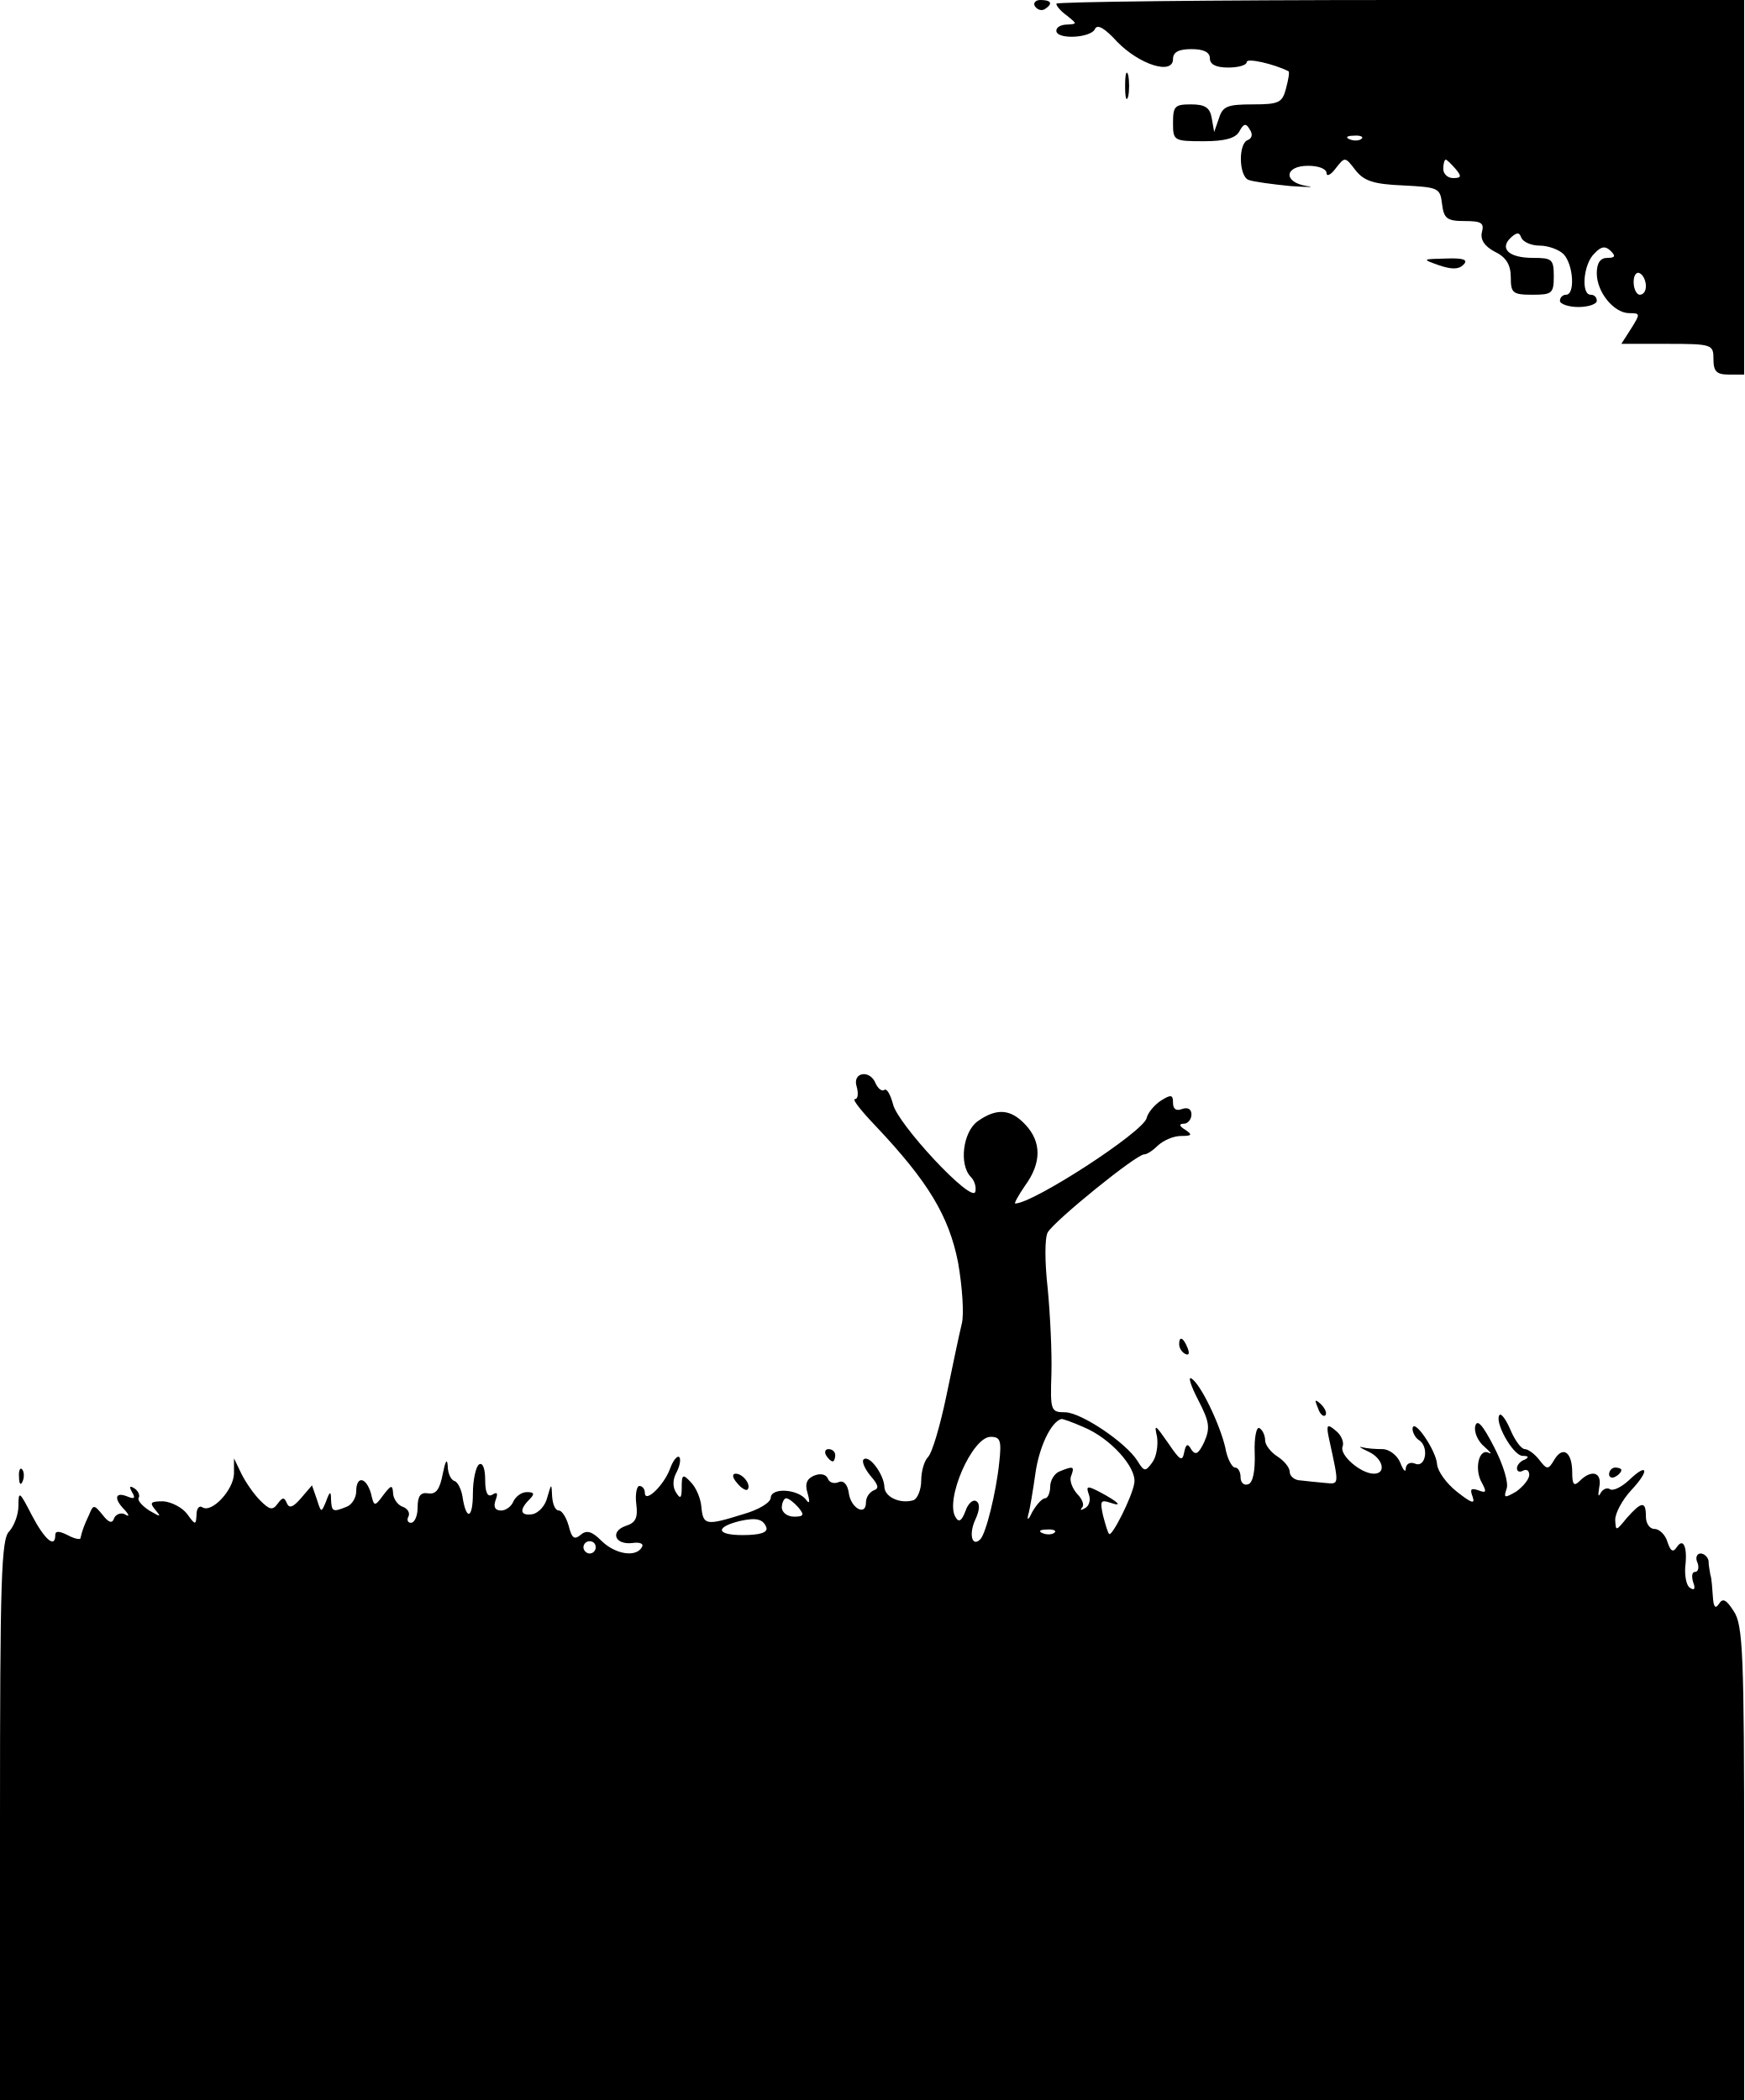
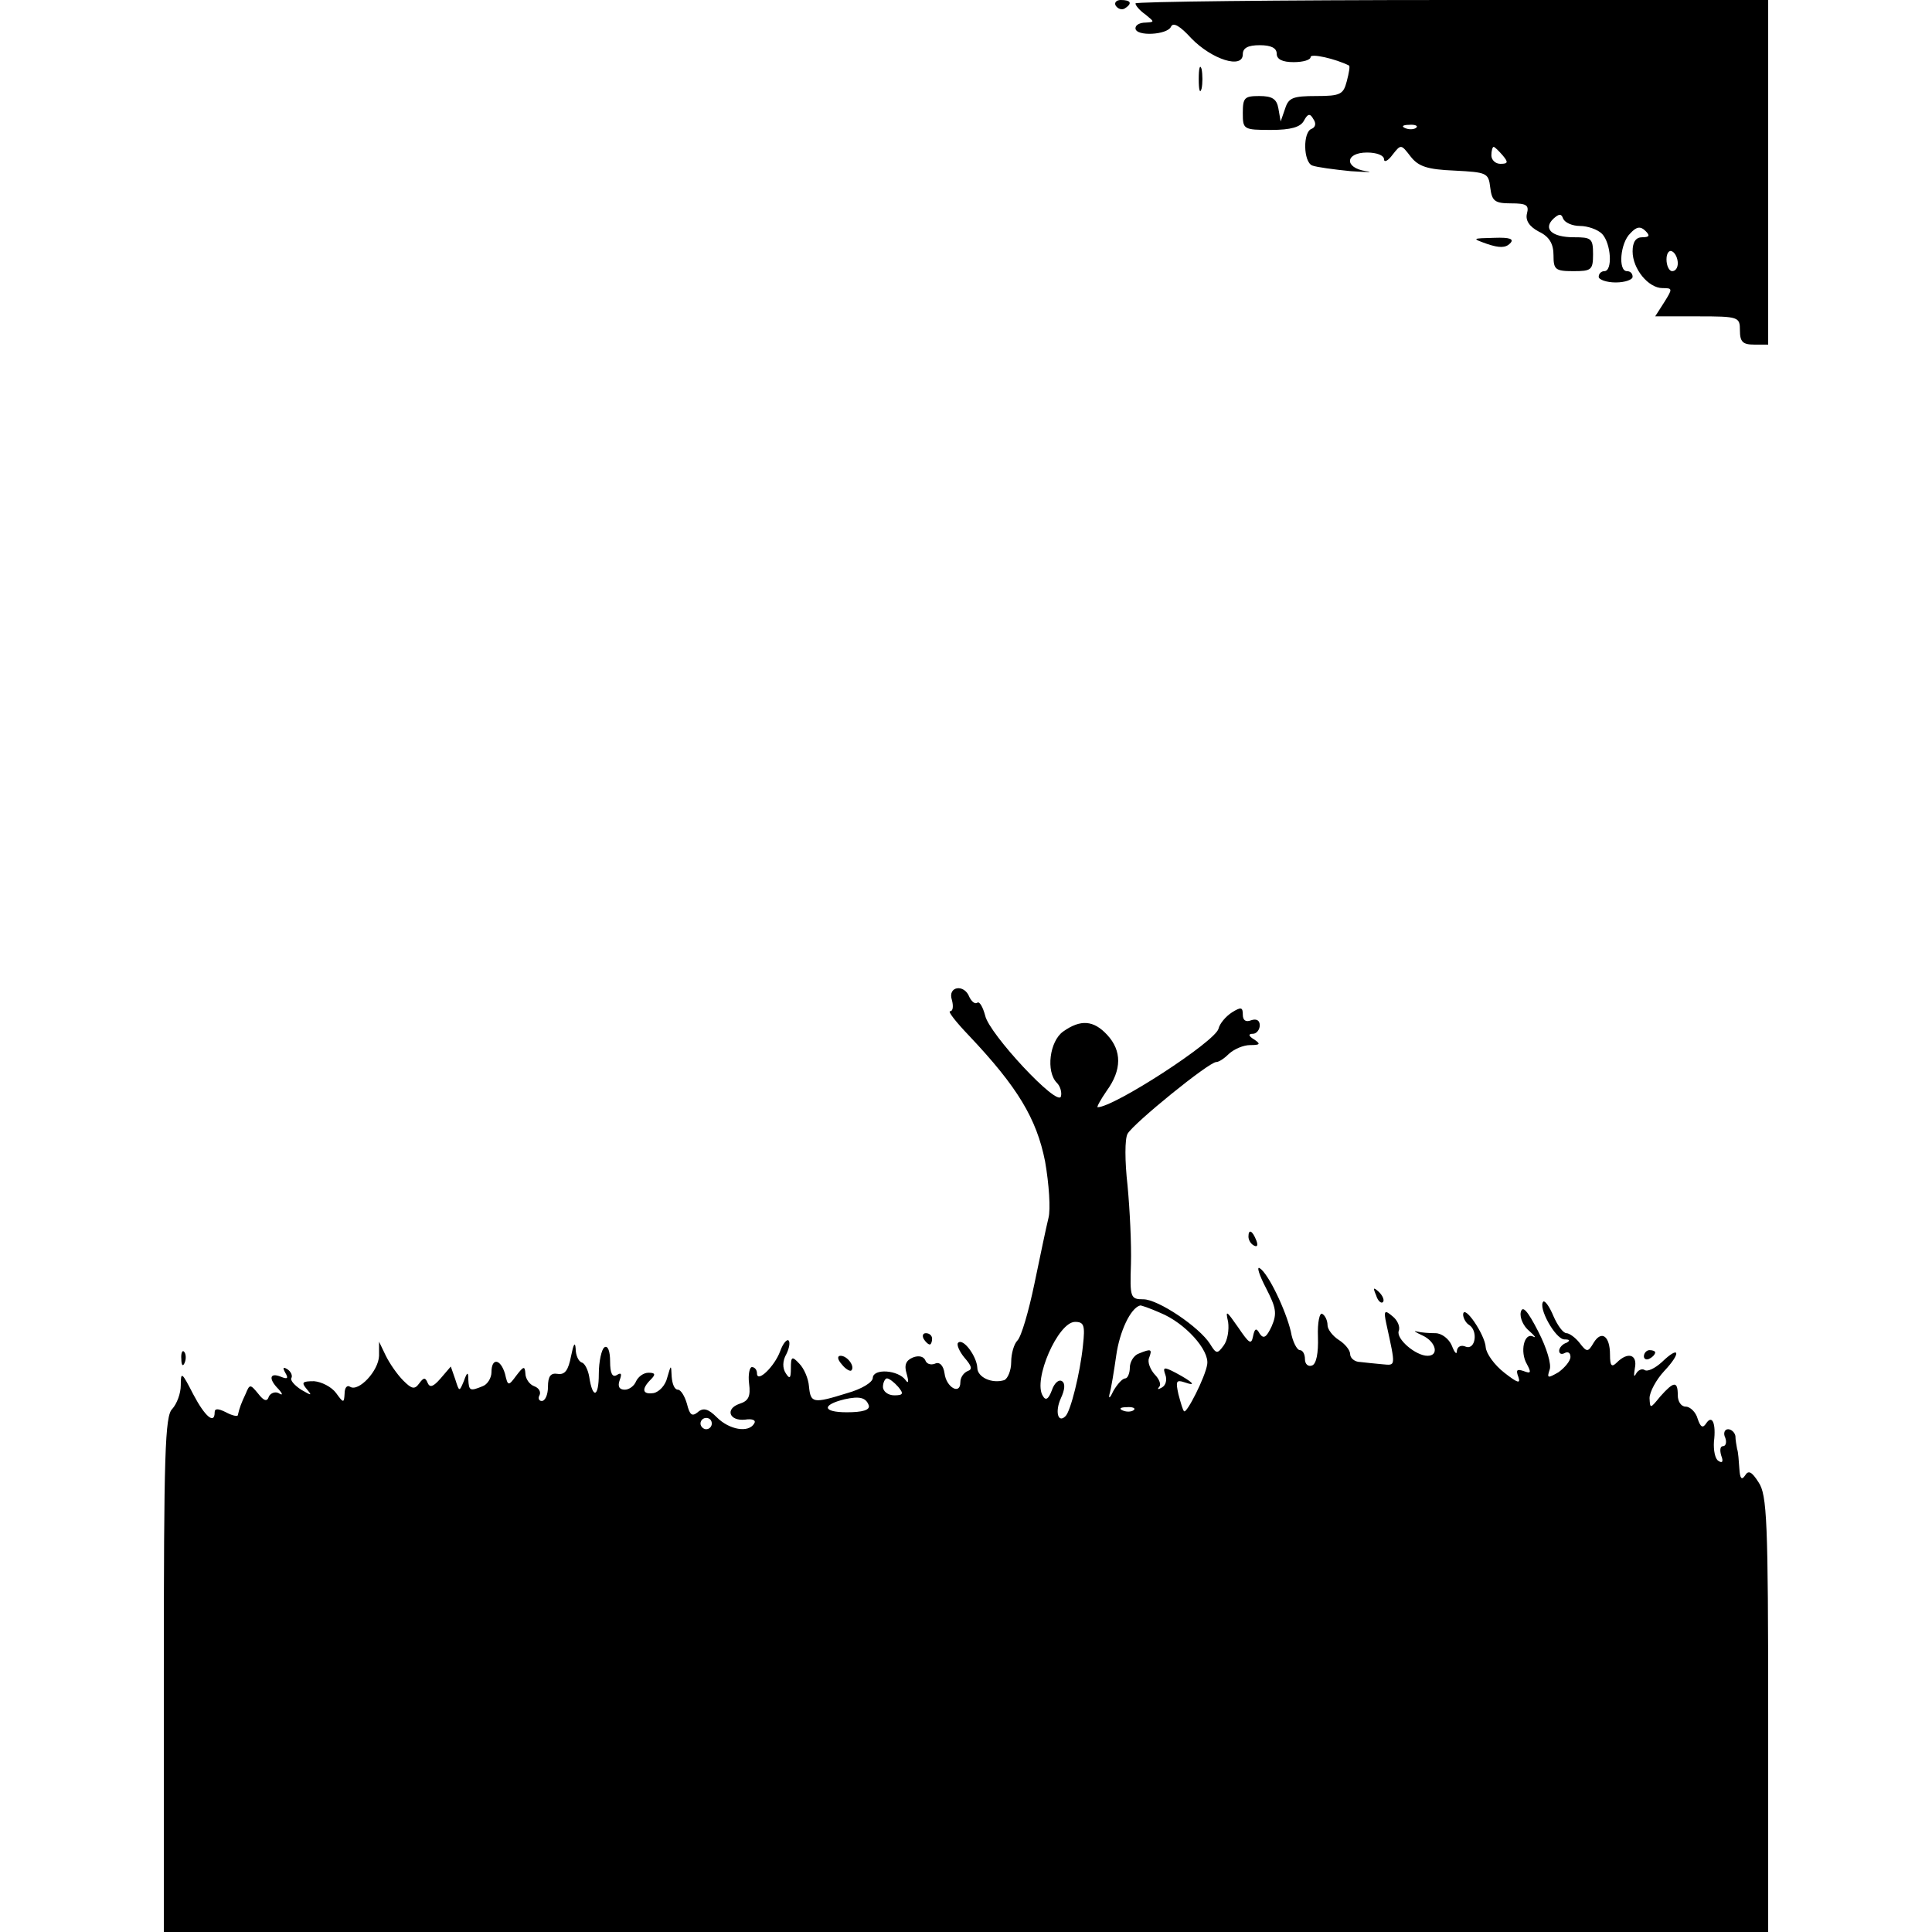
- <svg xmlns="http://www.w3.org/2000/svg" version="1.0" width="284pt" height="342pt" viewBox="0 0 284 342" preserveAspectRatio="xMidYMid meet">
+ <svg xmlns="http://www.w3.org/2000/svg" version="1.0" width="54pt" height="54pt" viewBox="0 0 284 342" preserveAspectRatio="xMidYMid meet">
  <g transform="translate(0,342) scale(0.1,-0.1)" fill="#000000" stroke="none">
    <path d="M1685 3410 c4 -6 11 -8 16 -5 14 9 11 15 -7 15 -8 0 -12 -5 -9 -10z" />
    <path d="M1720 3414 c0 -4 8 -13 18 -20 16 -13 16 -13 0 -14 -10 0 -18 -4 -18 -10 0 -15 57 -12 63 3 4 8 16 1 36 -21 36 -37 91 -55 91 -28 0 11 9 16 30 16 20 0 30 -5 30 -15 0 -10 10 -15 30 -15 17 0 30 4 30 9 0 7 44 -3 68 -15 2 -1 0 -13 -4 -28 -6 -23 -11 -26 -54 -26 -41 0 -49 -3 -55 -22 l-8 -23 -4 23 c-3 17 -11 22 -34 22 -26 0 -29 -3 -29 -30 0 -29 1 -30 50 -30 35 0 52 5 58 16 7 13 11 14 17 3 5 -7 4 -14 -3 -17 -16 -5 -15 -59 1 -65 8 -3 38 -7 68 -10 30 -2 42 -2 27 0 -39 6 -37 33 2 33 17 0 30 -5 30 -12 0 -6 7 -3 15 8 15 19 15 19 32 -3 14 -18 30 -23 78 -25 57 -3 60 -4 63 -30 3 -24 8 -28 37 -28 27 0 32 -3 28 -18 -3 -12 4 -23 21 -32 19 -9 26 -22 26 -42 0 -25 3 -28 35 -28 32 0 35 2 35 30 0 28 -3 30 -34 30 -39 0 -55 15 -36 33 10 9 14 9 17 0 3 -7 16 -13 30 -13 13 0 31 -6 39 -14 16 -17 19 -66 4 -66 -5 0 -10 -4 -10 -10 0 -5 14 -10 30 -10 17 0 30 5 30 10 0 6 -4 10 -10 10 -16 0 -12 50 6 67 11 12 18 13 27 4 8 -8 7 -11 -6 -11 -11 0 -17 -8 -17 -25 0 -31 28 -65 53 -65 18 0 18 -1 3 -25 l-16 -25 75 0 c73 0 75 -1 75 -25 0 -20 5 -25 25 -25 l25 0 0 305 0 305 -560 0 c-308 0 -560 -3 -560 -6z m497 -220 c-3 -3 -12 -4 -19 -1 -8 3 -5 6 6 6 11 1 17 -2 13 -5z m153 -49 c10 -12 10 -15 -4 -15 -9 0 -16 7 -16 15 0 8 2 15 4 15 2 0 9 -7 16 -15z m310 -191 c0 -8 -4 -14 -10 -14 -5 0 -10 9 -10 21 0 11 5 17 10 14 6 -3 10 -13 10 -21z" />
    <path d="M1832 3280 c0 -19 2 -27 5 -17 2 9 2 25 0 35 -3 9 -5 1 -5 -18z" />
    <path d="M2343 2988 c21 -7 32 -7 40 1 8 8 0 11 -28 10 -40 -1 -40 -1 -12 -11z" />
    <path d="M1395 1650 c3 -11 2 -20 -3 -20 -5 0 11 -20 34 -44 85 -90 119 -146 134 -222 7 -40 10 -85 6 -100 -4 -16 -15 -69 -25 -117 -10 -48 -23 -93 -30 -100 -6 -6 -11 -23 -11 -38 0 -15 -6 -29 -12 -32 -22 -7 -48 5 -48 22 -1 20 -25 53 -34 44 -3 -3 2 -15 11 -26 13 -15 15 -21 6 -24 -7 -3 -13 -11 -13 -20 0 -23 -25 -9 -28 16 -2 14 -9 21 -17 17 -8 -3 -15 0 -17 6 -3 7 -12 9 -22 5 -12 -5 -16 -13 -11 -29 4 -14 3 -18 -2 -11 -13 18 -57 21 -58 4 0 -8 -20 -20 -45 -27 -61 -19 -65 -18 -68 12 -1 14 -9 32 -17 40 -13 14 -15 13 -15 -8 0 -18 -2 -20 -9 -9 -6 9 -6 22 1 34 5 10 7 21 4 24 -3 3 -10 -5 -15 -19 -10 -27 -41 -57 -41 -39 0 6 -4 11 -9 11 -4 0 -7 -13 -5 -29 3 -23 -1 -31 -17 -36 -26 -9 -18 -31 10 -28 13 2 20 -1 16 -7 -10 -17 -44 -11 -66 11 -15 15 -24 18 -34 9 -10 -8 -14 -5 -19 15 -4 14 -11 25 -16 25 -6 0 -10 10 -11 23 -1 22 -1 22 -8 -2 -3 -13 -14 -25 -24 -27 -20 -3 -22 7 -5 24 9 9 8 12 -4 12 -9 0 -18 -7 -22 -15 -3 -8 -12 -15 -20 -15 -10 0 -13 6 -9 17 4 11 3 14 -5 9 -8 -5 -12 3 -12 24 0 18 -4 29 -10 25 -5 -3 -10 -25 -10 -47 0 -42 -11 -45 -17 -5 -2 12 -8 24 -13 25 -6 2 -11 13 -11 25 -1 13 -4 7 -8 -13 -5 -26 -11 -34 -24 -32 -12 2 -17 -4 -17 -23 0 -14 -5 -25 -11 -25 -5 0 -7 5 -4 10 3 6 -1 13 -9 16 -9 3 -16 14 -16 23 -1 13 -3 13 -16 -4 -14 -19 -15 -19 -20 3 -8 27 -24 29 -24 3 0 -10 -7 -22 -16 -25 -22 -9 -24 -8 -25 12 0 14 -2 14 -8 -3 -8 -19 -8 -19 -15 3 l-8 23 -18 -21 c-13 -15 -19 -17 -23 -8 -4 10 -7 10 -15 -1 -8 -11 -13 -10 -28 5 -11 11 -24 30 -31 44 l-12 25 0 -25 c-1 -27 -36 -64 -51 -55 -6 4 -10 -2 -10 -12 -1 -17 -2 -17 -15 1 -8 11 -26 20 -39 21 -21 0 -23 -2 -13 -14 10 -12 9 -12 -10 -1 -12 8 -20 17 -17 21 2 4 -1 11 -7 15 -8 5 -9 3 -4 -6 6 -10 4 -12 -8 -7 -20 8 -22 -4 -4 -22 8 -9 8 -12 0 -7 -6 3 -14 0 -17 -6 -3 -10 -9 -8 -19 5 -14 17 -15 17 -22 0 -8 -17 -11 -25 -14 -38 0 -3 -10 -1 -21 5 -14 7 -20 7 -20 0 0 -22 -17 -8 -38 32 -20 39 -22 41 -22 16 0 -15 -7 -33 -15 -42 -13 -12 -15 -79 -15 -470 l0 -456 1420 0 1420 0 0 385 c0 342 -2 389 -17 411 -12 19 -18 22 -24 12 -6 -9 -9 -5 -10 12 -1 14 -2 30 -4 35 -1 6 -3 16 -3 23 -1 6 -7 12 -13 12 -6 0 -9 -7 -5 -15 3 -8 1 -15 -4 -15 -5 0 -6 -7 -3 -17 4 -10 2 -14 -5 -9 -6 3 -9 19 -8 34 4 32 -3 49 -14 32 -6 -9 -10 -6 -15 9 -3 11 -13 21 -21 21 -8 0 -14 9 -14 20 0 26 -7 25 -31 -2 -18 -22 -18 -22 -19 -3 0 11 12 33 26 48 31 33 27 46 -4 16 -12 -11 -26 -18 -31 -14 -5 3 -12 -1 -15 -7 -4 -7 -4 -3 -2 10 5 24 -12 30 -32 10 -9 -9 -12 -6 -12 14 0 33 -15 44 -29 21 -10 -17 -12 -17 -25 0 -7 9 -18 17 -23 17 -6 0 -16 14 -23 30 -7 17 -15 28 -18 26 -10 -10 21 -66 37 -67 10 0 11 -2 4 -6 -7 -2 -13 -9 -13 -14 0 -6 5 -7 10 -4 6 3 10 0 10 -7 0 -7 -10 -19 -21 -27 -19 -11 -21 -11 -16 4 4 9 -5 39 -20 68 -19 37 -28 47 -31 34 -2 -10 5 -25 15 -33 10 -9 13 -13 7 -10 -16 8 -24 -27 -11 -49 8 -15 7 -17 -6 -12 -12 4 -14 2 -9 -11 4 -12 -2 -10 -25 8 -18 14 -32 34 -33 45 -1 22 -39 78 -40 58 0 -6 5 -15 10 -18 17 -10 12 -45 -5 -39 -9 4 -15 0 -16 -7 0 -8 -4 -4 -9 9 -5 12 -18 22 -29 22 -11 0 -25 1 -33 3 -7 2 -3 -1 10 -7 24 -11 30 -36 9 -36 -21 0 -56 30 -51 44 3 7 -2 19 -11 26 -14 12 -16 10 -11 -13 17 -78 17 -74 -7 -72 -12 1 -30 3 -39 4 -10 0 -18 7 -18 14 0 7 -9 18 -20 25 -11 7 -20 19 -20 26 0 8 -4 17 -9 20 -5 4 -9 -15 -8 -40 1 -30 -3 -48 -10 -51 -7 -3 -13 2 -13 11 0 9 -4 16 -9 16 -5 0 -13 15 -16 33 -9 38 -40 103 -55 112 -6 4 -1 -12 11 -35 18 -35 20 -45 10 -68 -9 -19 -14 -23 -21 -13 -6 11 -9 10 -12 -5 -3 -15 -7 -12 -26 16 -21 30 -23 32 -18 10 2 -14 -1 -33 -8 -42 -11 -15 -13 -15 -24 3 -19 30 -92 79 -118 79 -23 0 -24 3 -22 63 1 34 -2 96 -6 138 -5 44 -5 83 0 92 11 19 144 127 157 127 5 0 15 7 23 15 9 8 25 15 37 15 18 0 19 2 7 10 -10 6 -11 10 -2 10 6 0 12 7 12 15 0 9 -6 12 -15 9 -10 -4 -15 0 -15 10 0 13 -3 14 -19 4 -11 -7 -22 -20 -24 -29 -6 -23 -185 -139 -214 -139 -2 0 5 13 16 29 27 37 27 71 1 99 -24 26 -47 28 -78 6 -24 -17 -31 -71 -11 -91 6 -6 9 -17 7 -24 -6 -19 -127 111 -134 143 -4 15 -10 26 -14 23 -4 -3 -10 2 -14 10 -9 24 -39 19 -31 -5z m369 -554 c44 -18 87 -66 83 -91 -3 -22 -37 -89 -41 -83 -2 1 -6 15 -10 30 -5 23 -4 26 11 21 23 -8 14 1 -16 17 -21 11 -23 10 -18 -4 3 -8 1 -18 -6 -22 -7 -4 -9 -4 -5 1 4 4 0 14 -8 22 -8 9 -13 22 -10 29 6 16 4 17 -18 8 -9 -3 -16 -15 -16 -25 0 -10 -4 -19 -8 -19 -5 0 -14 -10 -21 -22 -6 -13 -9 -15 -7 -6 3 10 8 41 12 69 6 42 25 83 42 88 1 1 18 -5 36 -13z m-137 -58 c-5 -49 -22 -117 -31 -125 -13 -13 -19 8 -8 32 7 15 8 26 2 30 -6 4 -14 -4 -18 -16 -6 -16 -11 -19 -16 -10 -18 28 27 131 57 131 16 0 18 -6 14 -42z m-327 -73 c10 -12 9 -15 -7 -15 -11 0 -20 7 -20 15 0 8 4 15 7 15 4 0 13 -7 20 -15z m-52 -33 c2 -8 -11 -12 -39 -12 -43 0 -45 13 -4 23 27 6 38 3 43 -11z m469 -8 c-3 -3 -12 -4 -19 -1 -8 3 -5 6 6 6 11 1 17 -2 13 -5z m-747 -24 c0 -5 -4 -10 -10 -10 -5 0 -10 5 -10 10 0 6 5 10 10 10 6 0 10 -4 10 -10z" />
    <path d="M1920 1231 c0 -6 4 -13 10 -16 6 -3 7 1 4 9 -7 18 -14 21 -14 7z" />
    <path d="M2146 1127 c3 -10 9 -15 12 -12 3 3 0 11 -7 18 -10 9 -11 8 -5 -6z" />
    <path d="M1345 1050 c3 -5 8 -10 11 -10 2 0 4 5 4 10 0 6 -5 10 -11 10 -5 0 -7 -4 -4 -10z" />
    <path d="M31 1014 c0 -11 3 -14 6 -6 3 7 2 16 -1 19 -3 4 -6 -2 -5 -13z" />
    <path d="M2620 1019 c0 -5 5 -7 10 -4 6 3 10 8 10 11 0 2 -4 4 -10 4 -5 0 -10 -5 -10 -11z" />
    <path d="M1200 1005 c7 -9 15 -13 17 -11 7 7 -7 26 -19 26 -6 0 -6 -6 2 -15z" />
  </g>
</svg>
